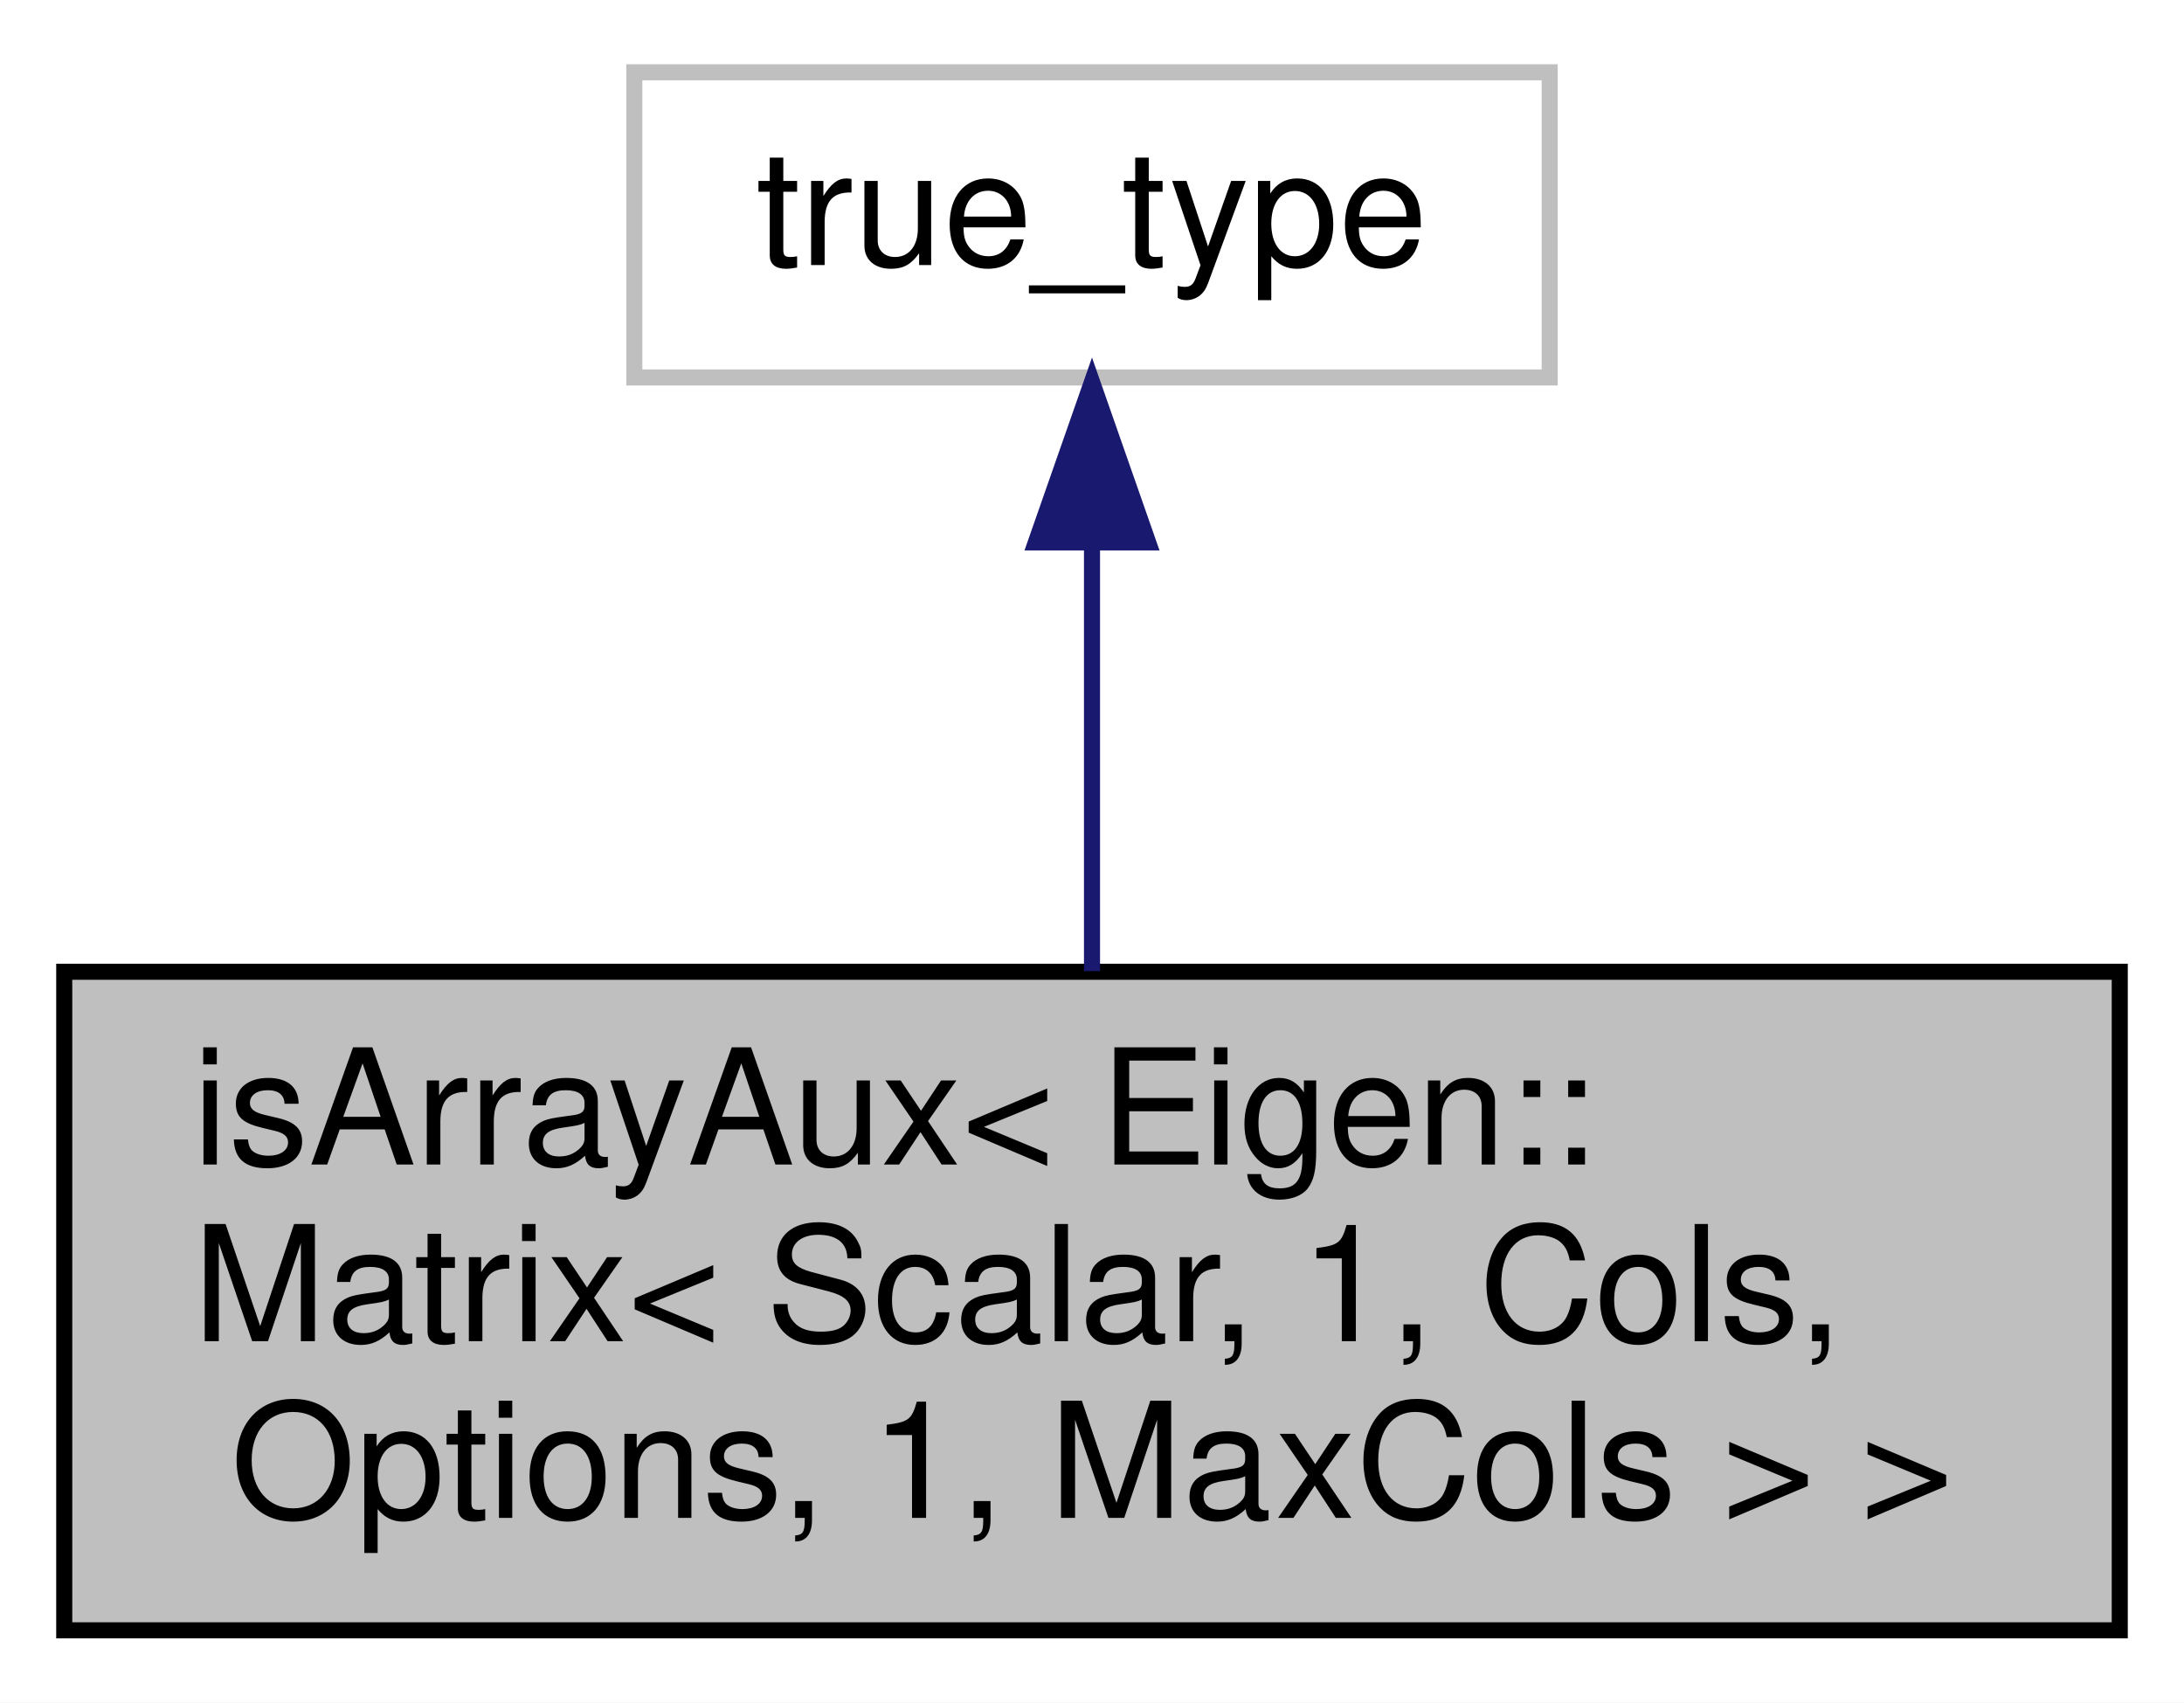
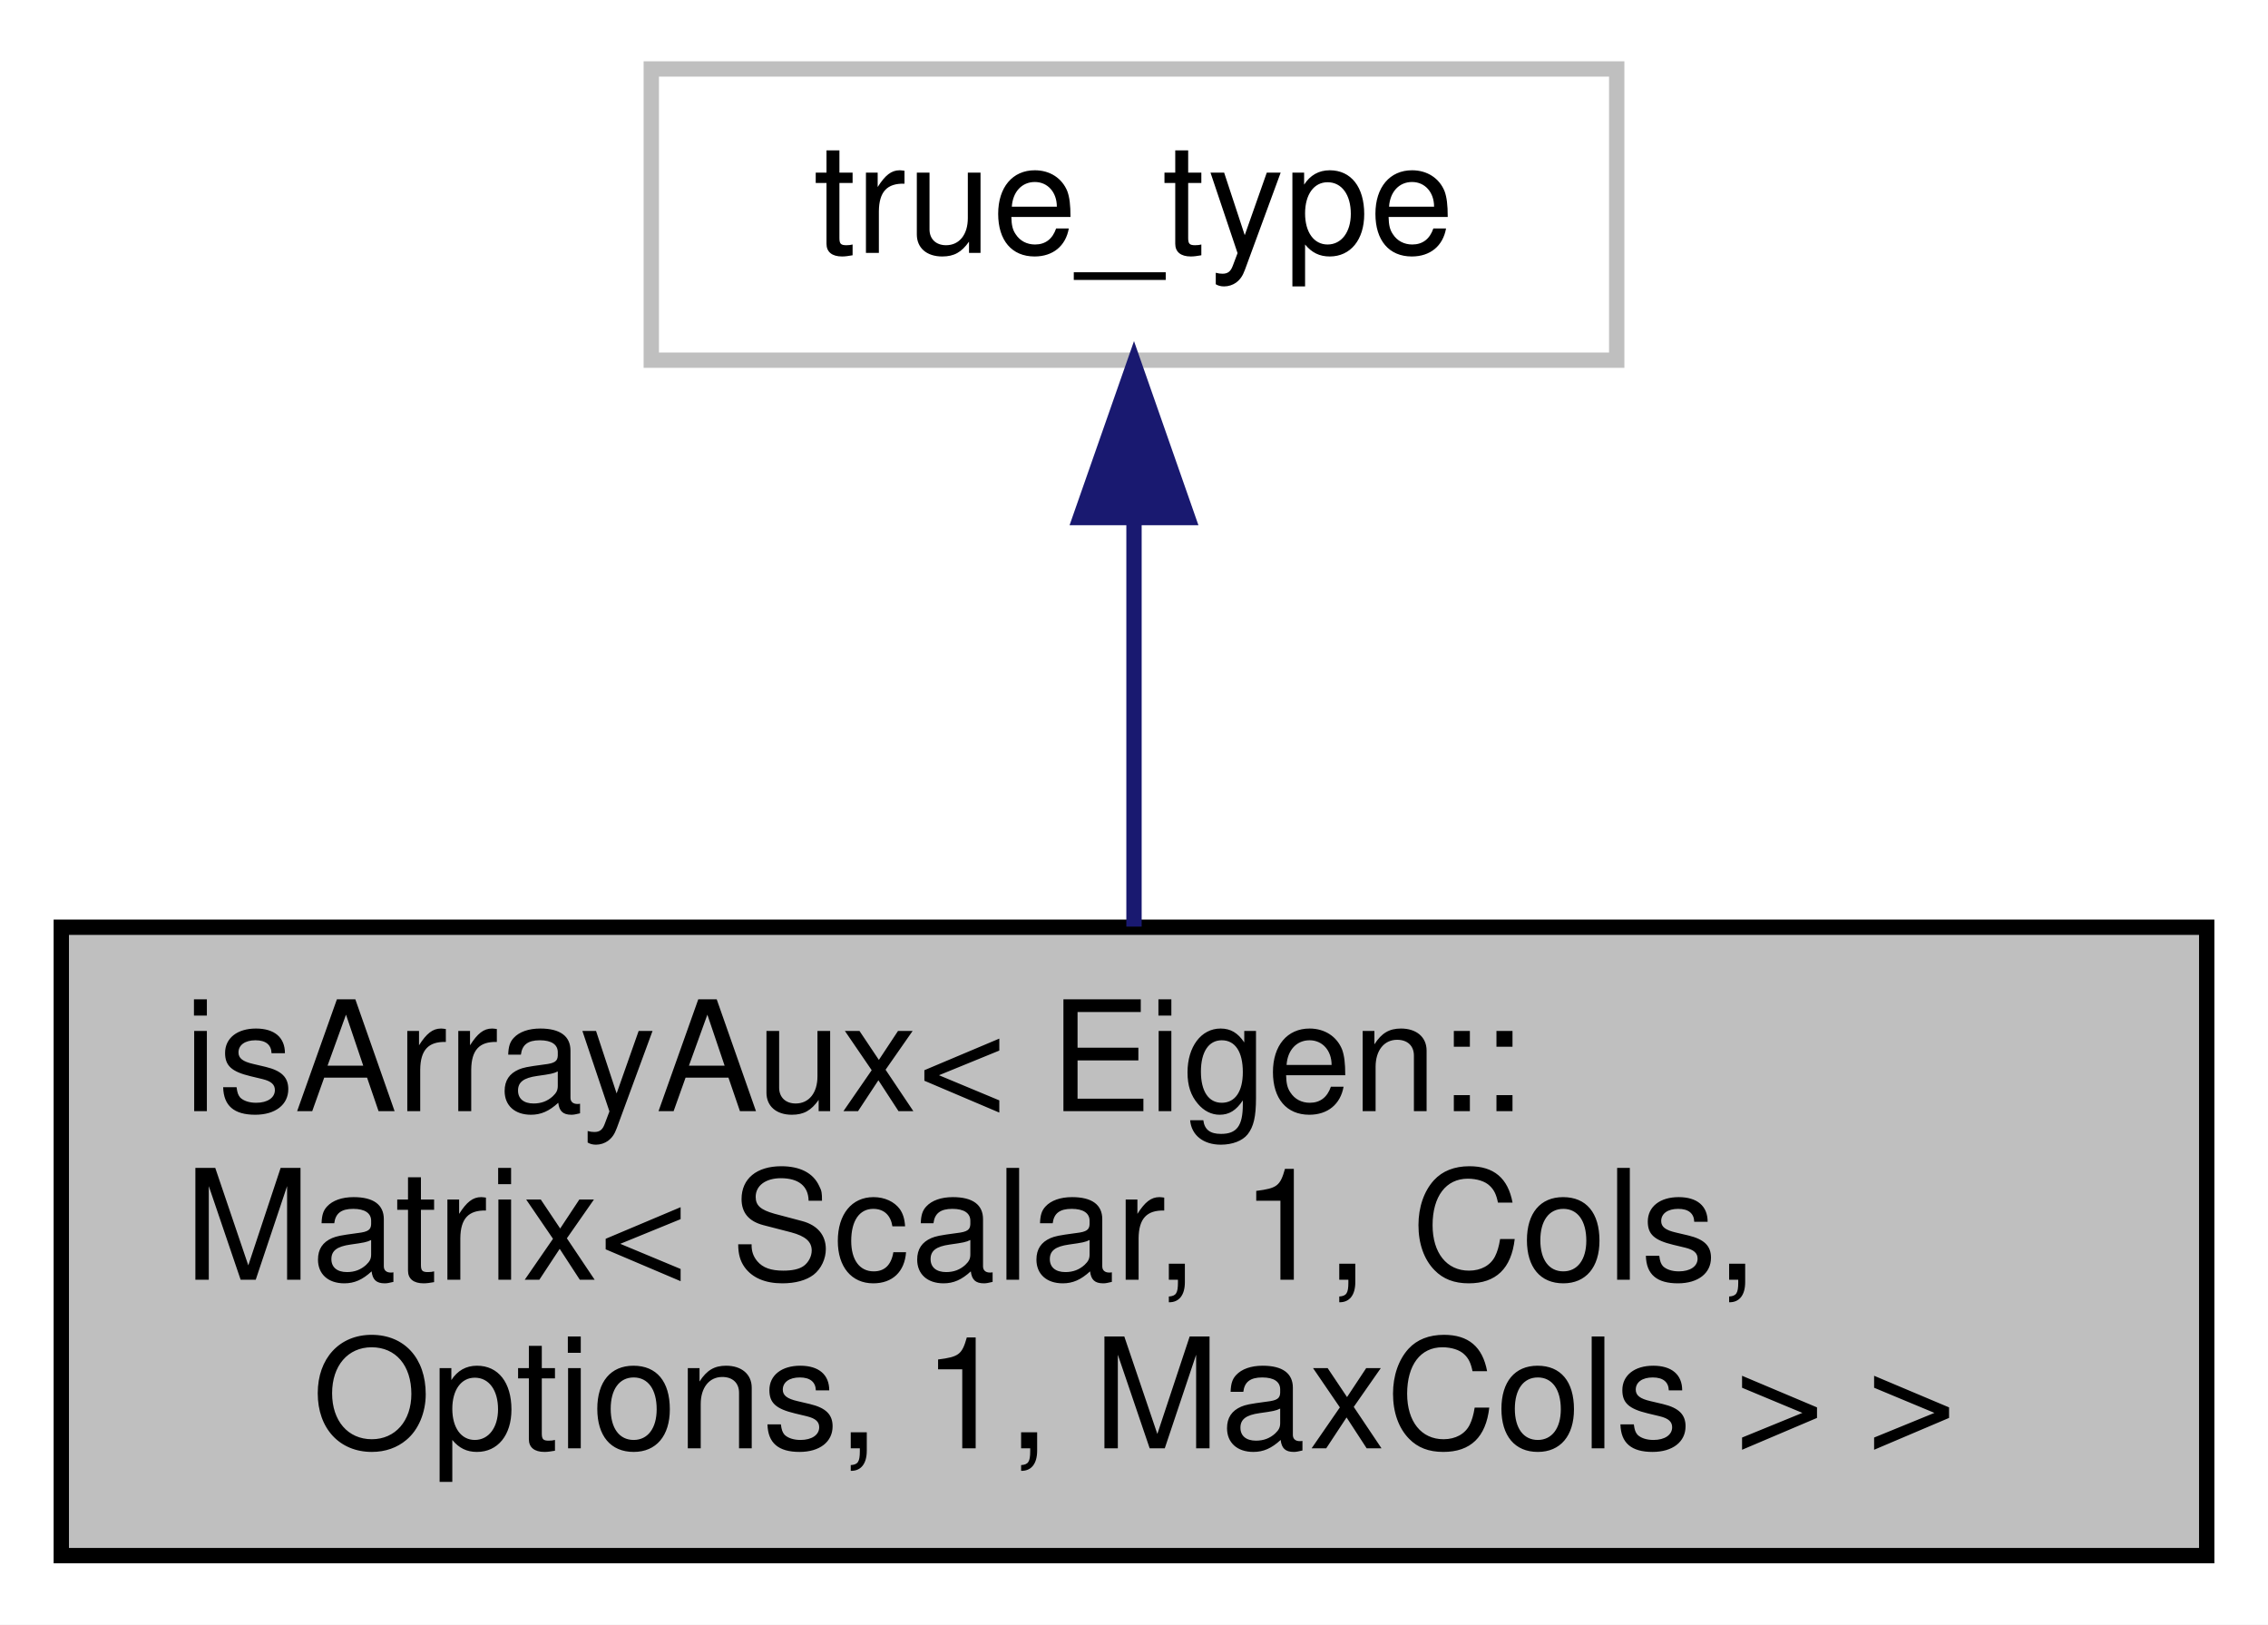
- <svg xmlns="http://www.w3.org/2000/svg" xmlns:xlink="http://www.w3.org/1999/xlink" width="136pt" height="106pt" viewBox="0.00 0.00 136.00 106.00">
+ <svg xmlns="http://www.w3.org/2000/svg" xmlns:xlink="http://www.w3.org/1999/xlink" width="148pt" height="106pt" viewBox="0.00 0.00 148.00 106.00">
  <g id="graph0" class="graph" transform="scale(1 1) rotate(0) translate(4 102)">
-     <polygon fill="white" stroke="transparent" points="-4,4 -4,-102 132,-102 132,4 -4,4" />
+     <polygon fill="white" stroke="transparent" points="-4,4 -4,-102 144,-102 144,4 -4,4" />
    <g id="node1" class="node">
      <g id="a_node1">
        <a xlink:title=" ">
-           <polygon fill="#bfbfbf" stroke="black" points="0,-0.5 0,-41.5 128,-41.5 128,-0.5 0,-0.5" />
+           <polygon fill="#bfbfbf" stroke="black" points="0,-0.5 0,-41.5 140,-41.5 140,-0.5 0,-0.5" />
          <text text-anchor="start" x="8" y="-29.5" font-family="Helvetica,sans-Serif" font-size="10.00">isArrayAux&lt; Eigen::</text>
          <text text-anchor="start" x="8" y="-18.5" font-family="Helvetica,sans-Serif" font-size="10.00">Matrix&lt; Scalar, 1, Cols,</text>
-           <text text-anchor="middle" x="64" y="-7.5" font-family="Helvetica,sans-Serif" font-size="10.00"> Options, 1, MaxCols &gt; &gt;</text>
+           <text text-anchor="middle" x="70" y="-7.5" font-family="Helvetica,sans-Serif" font-size="10.00"> Options, 1, MaxCols &gt; &gt;</text>
        </a>
      </g>
    </g>
    <g id="node2" class="node">
      <g id="a_node2">
        <a xlink:title=" ">
-           <polygon fill="white" stroke="#bfbfbf" points="35.5,-78.5 35.5,-97.5 92.5,-97.5 92.5,-78.5 35.5,-78.5" />
-           <text text-anchor="middle" x="64" y="-85.5" font-family="Helvetica,sans-Serif" font-size="10.00">true_type</text>
+           <polygon fill="white" stroke="#bfbfbf" points="38.5,-78.5 38.5,-97.5 101.5,-97.5 101.5,-78.5 38.5,-78.5" />
+           <text text-anchor="middle" x="70" y="-85.5" font-family="Helvetica,sans-Serif" font-size="10.00">true_type</text>
        </a>
      </g>
    </g>
    <g id="edge1" class="edge">
-       <path fill="none" stroke="midnightblue" d="M64,-68.04C64,-59.71 64,-49.94 64,-41.54" />
-       <polygon fill="midnightblue" stroke="midnightblue" points="60.5,-68.23 64,-78.23 67.5,-68.23 60.5,-68.23" />
+       <path fill="none" stroke="midnightblue" d="M70,-68.04C70,-59.71 70,-49.94 70,-41.54" />
+       <polygon fill="midnightblue" stroke="midnightblue" points="66.5,-68.23 70,-78.23 73.5,-68.23 66.5,-68.23" />
    </g>
  </g>
</svg>
